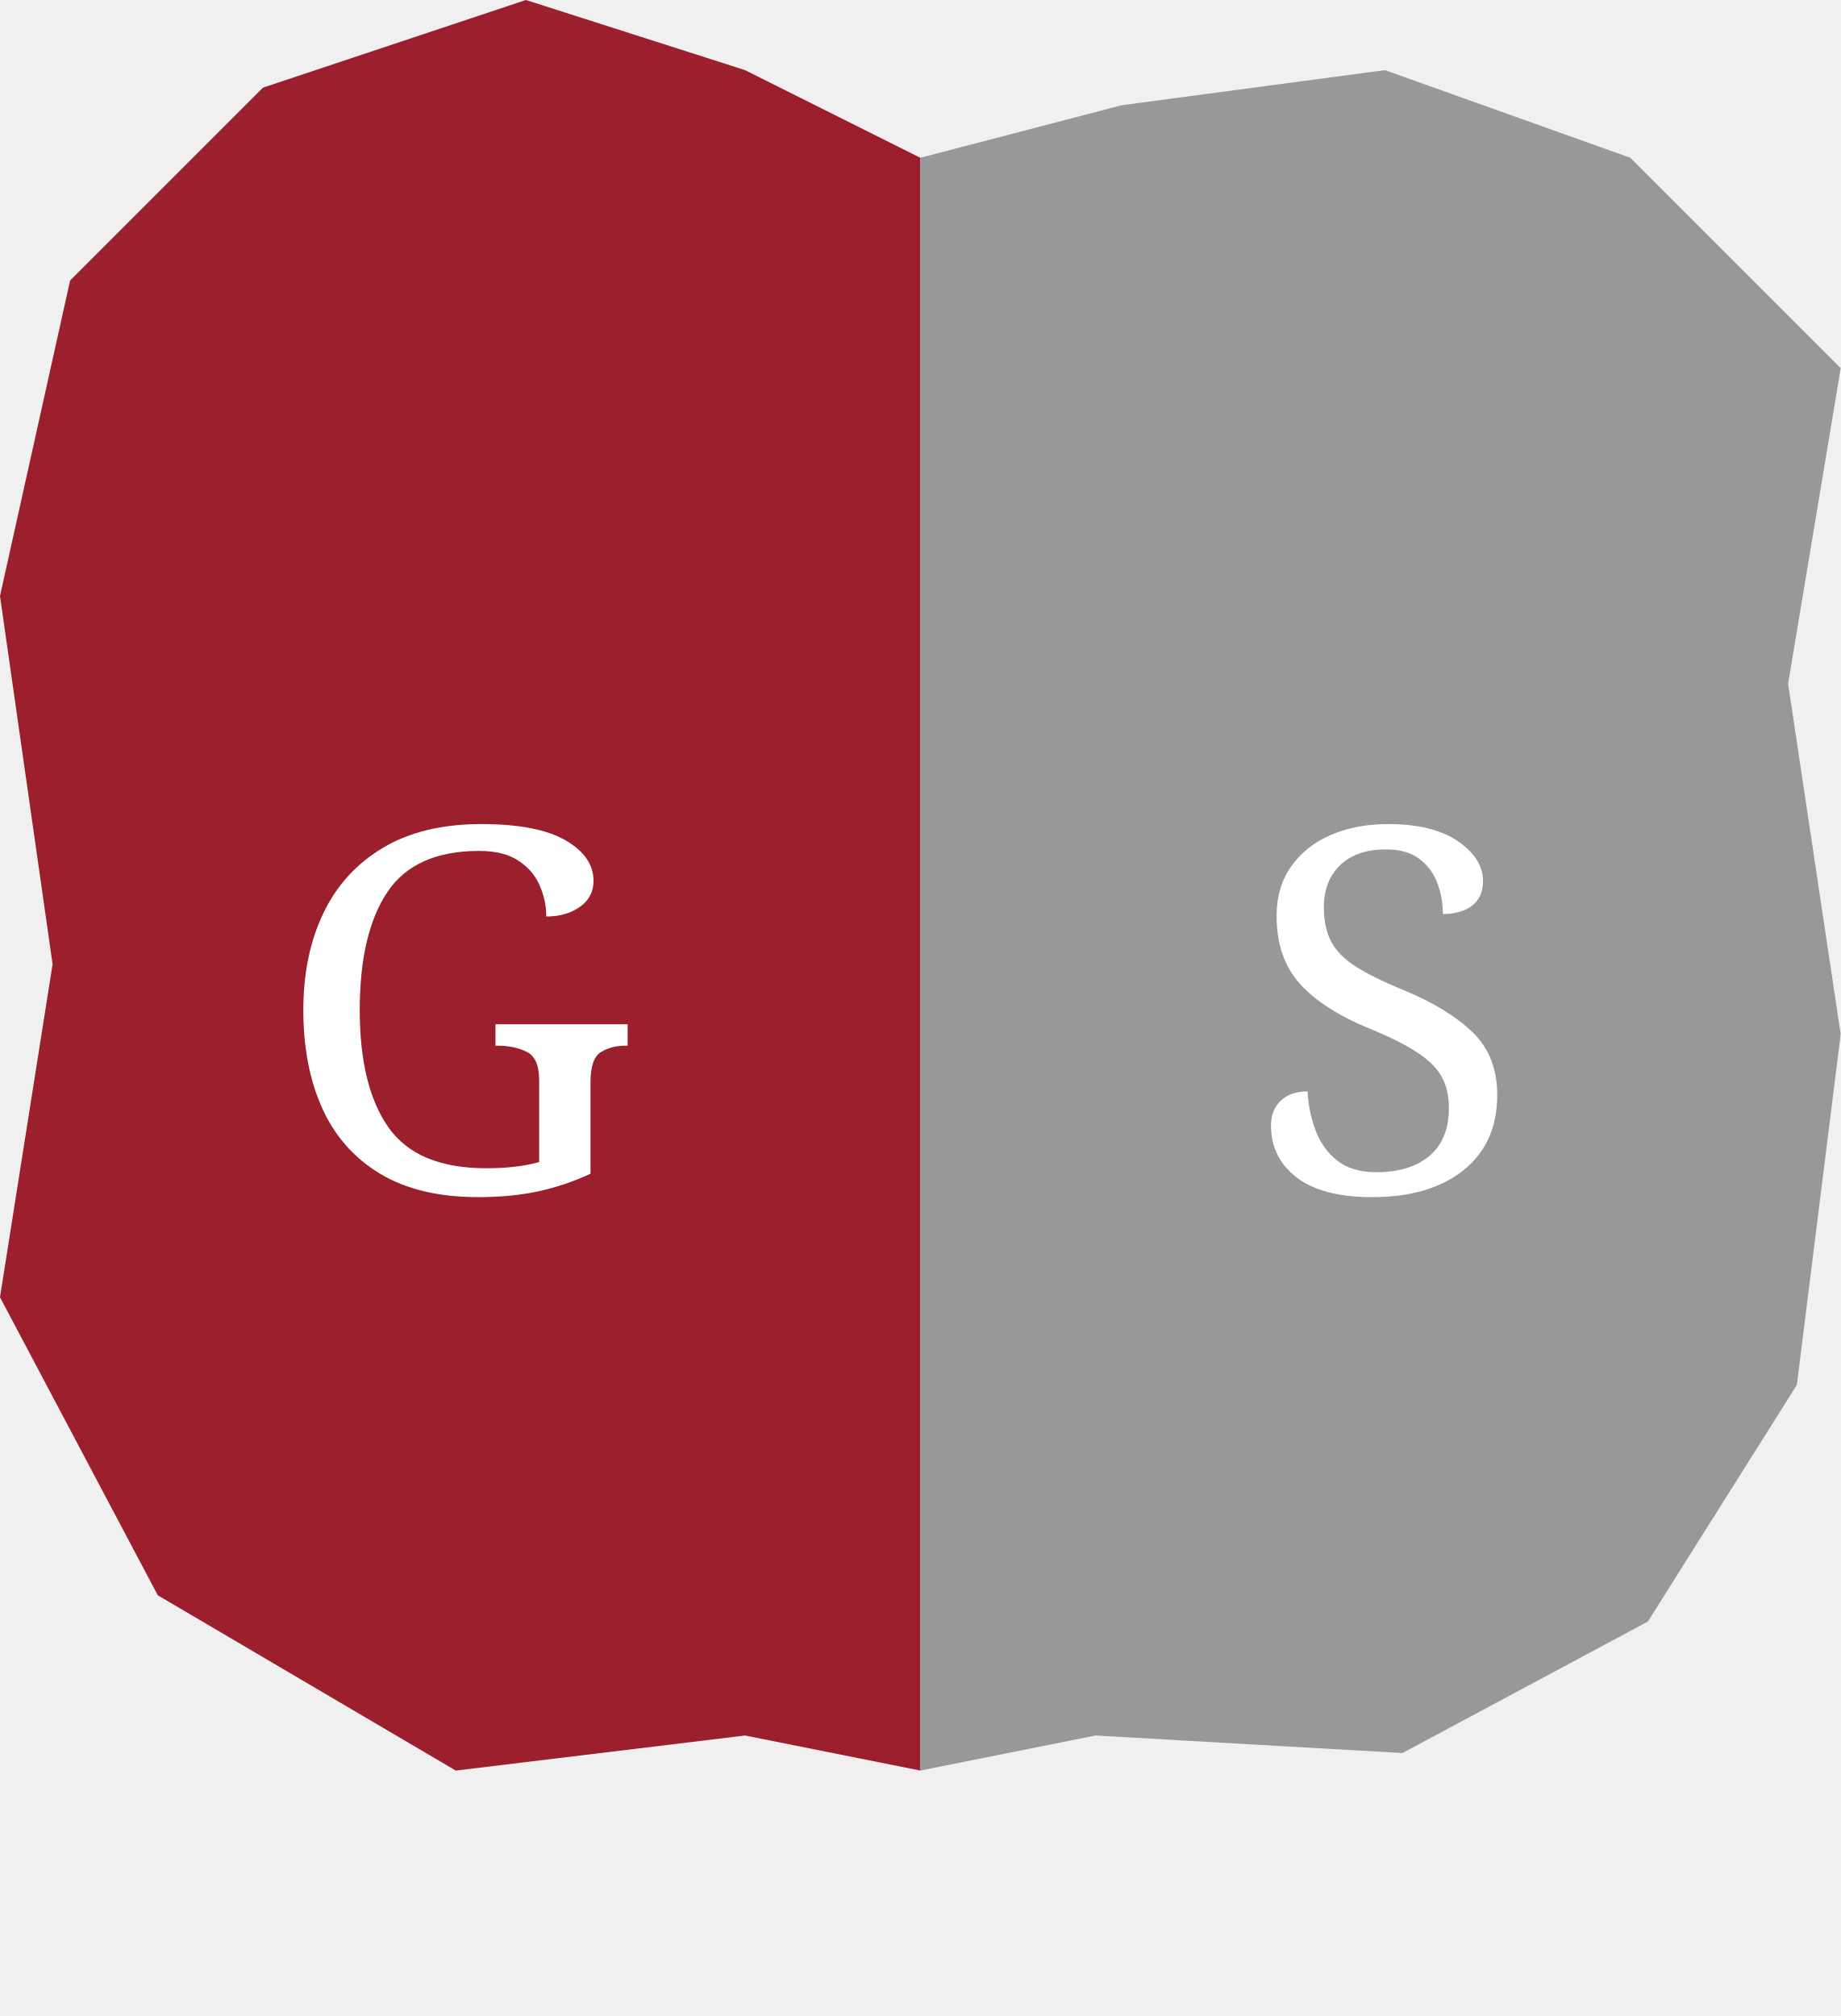
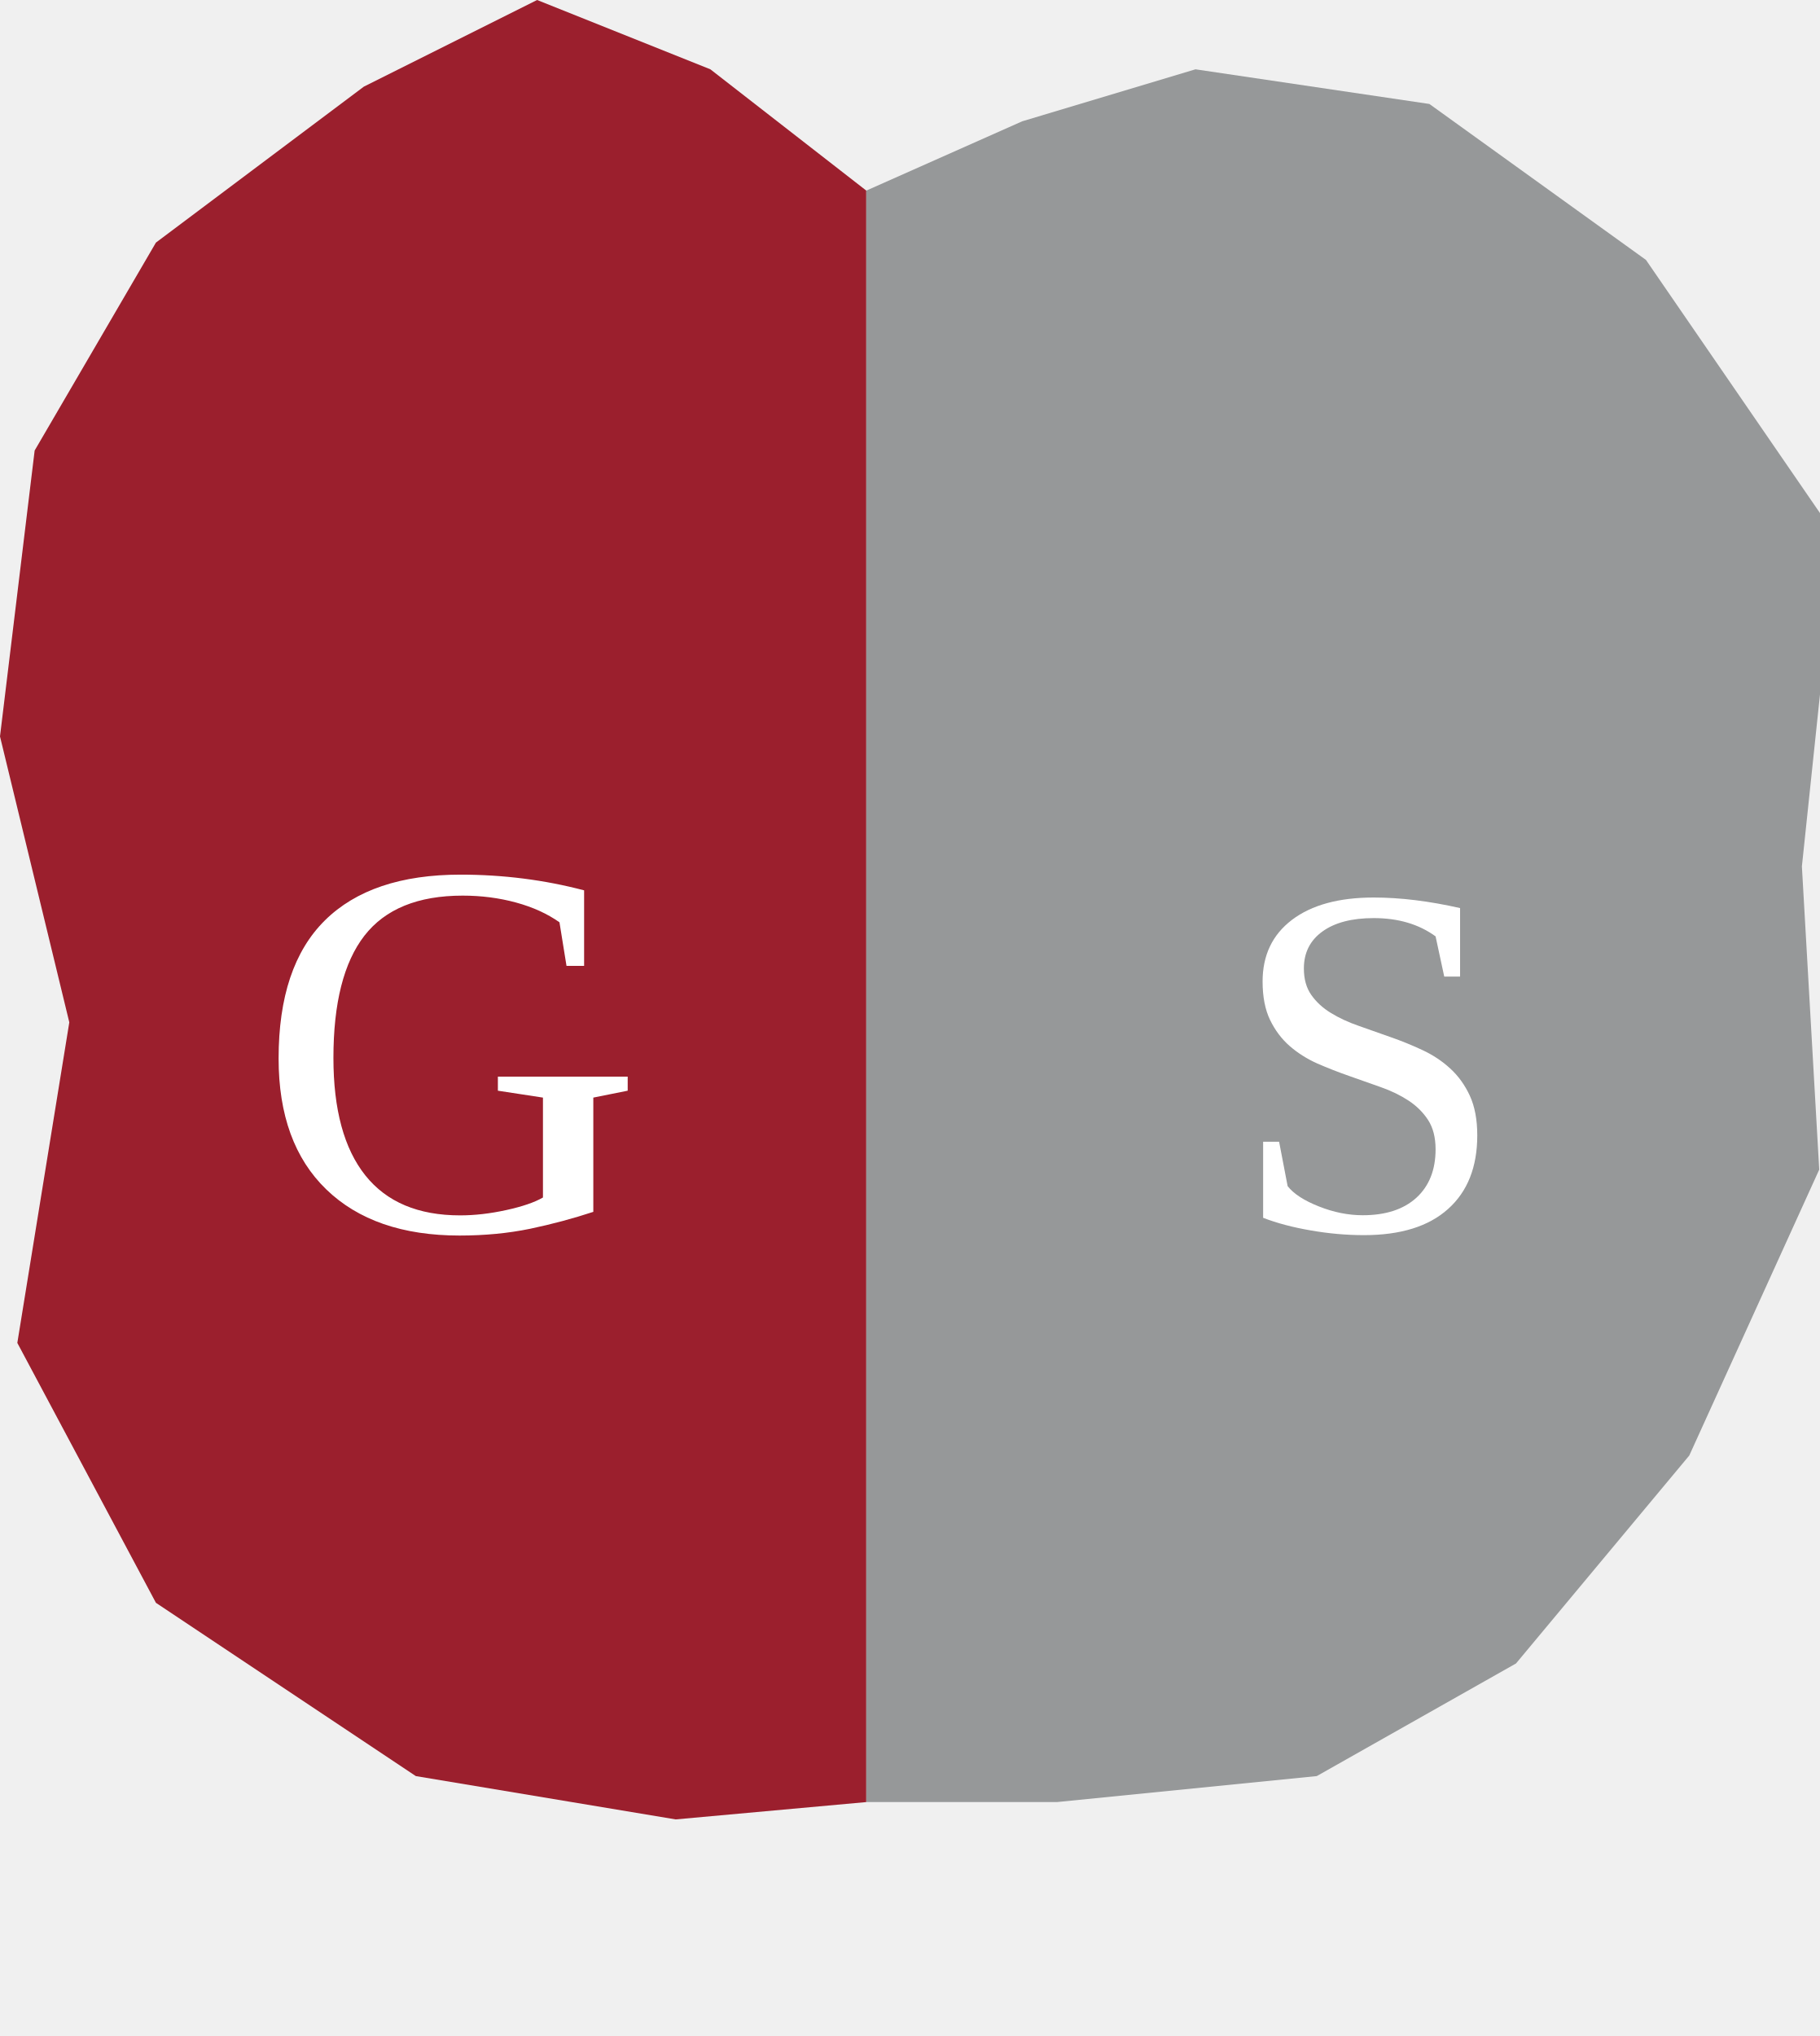
- <svg xmlns="http://www.w3.org/2000/svg" viewBox="0 0 210 230" fill="none">
-   <polygon points="       105,18       85,8       60,0       30,10       8,32       0,68       6,110       0,148       18,182       52,202       85,198       105,202     " fill="#9B1F2D" />
-   <polygon points="       105,18       105,202       125,198       160,200       188,185       205,158       210,118       204,78       210,42       186,18       158,8       128,12     " fill="#969899" />
-   <text x="52" y="136" font-family="Georgia, serif" font-size="58" font-weight="400" fill="white" text-anchor="middle">G</text>
-   <text x="158" y="136" font-family="Georgia, serif" font-size="58" font-weight="400" fill="white" text-anchor="middle">S</text>
+ <svg xmlns="http://www.w3.org/2000/svg" viewBox="0 0 210 235">
+   <polygon fill="#9B1F2D" points="       100,22       82,8       62,0       42,10       18,28       4,52       0,85       8,118       2,155       18,185       48,205       78,210       100,208     " />
+   <polygon fill="#969899" points="       100,22       100,208       122,208       152,205       175,192       195,168       210,135       208,100       212,62       190,30       165,12       138,8       118,14     " />
+   <text x="52" y="142" font-family="Georgia, 'Times New Roman', serif" font-size="62" font-weight="400" fill="white" text-anchor="middle" dominant-baseline="auto">G</text>
+   <text x="158" y="142" font-family="Georgia, 'Times New Roman', serif" font-size="58" font-weight="400" fill="white" text-anchor="middle" dominant-baseline="auto">S</text>
</svg>
